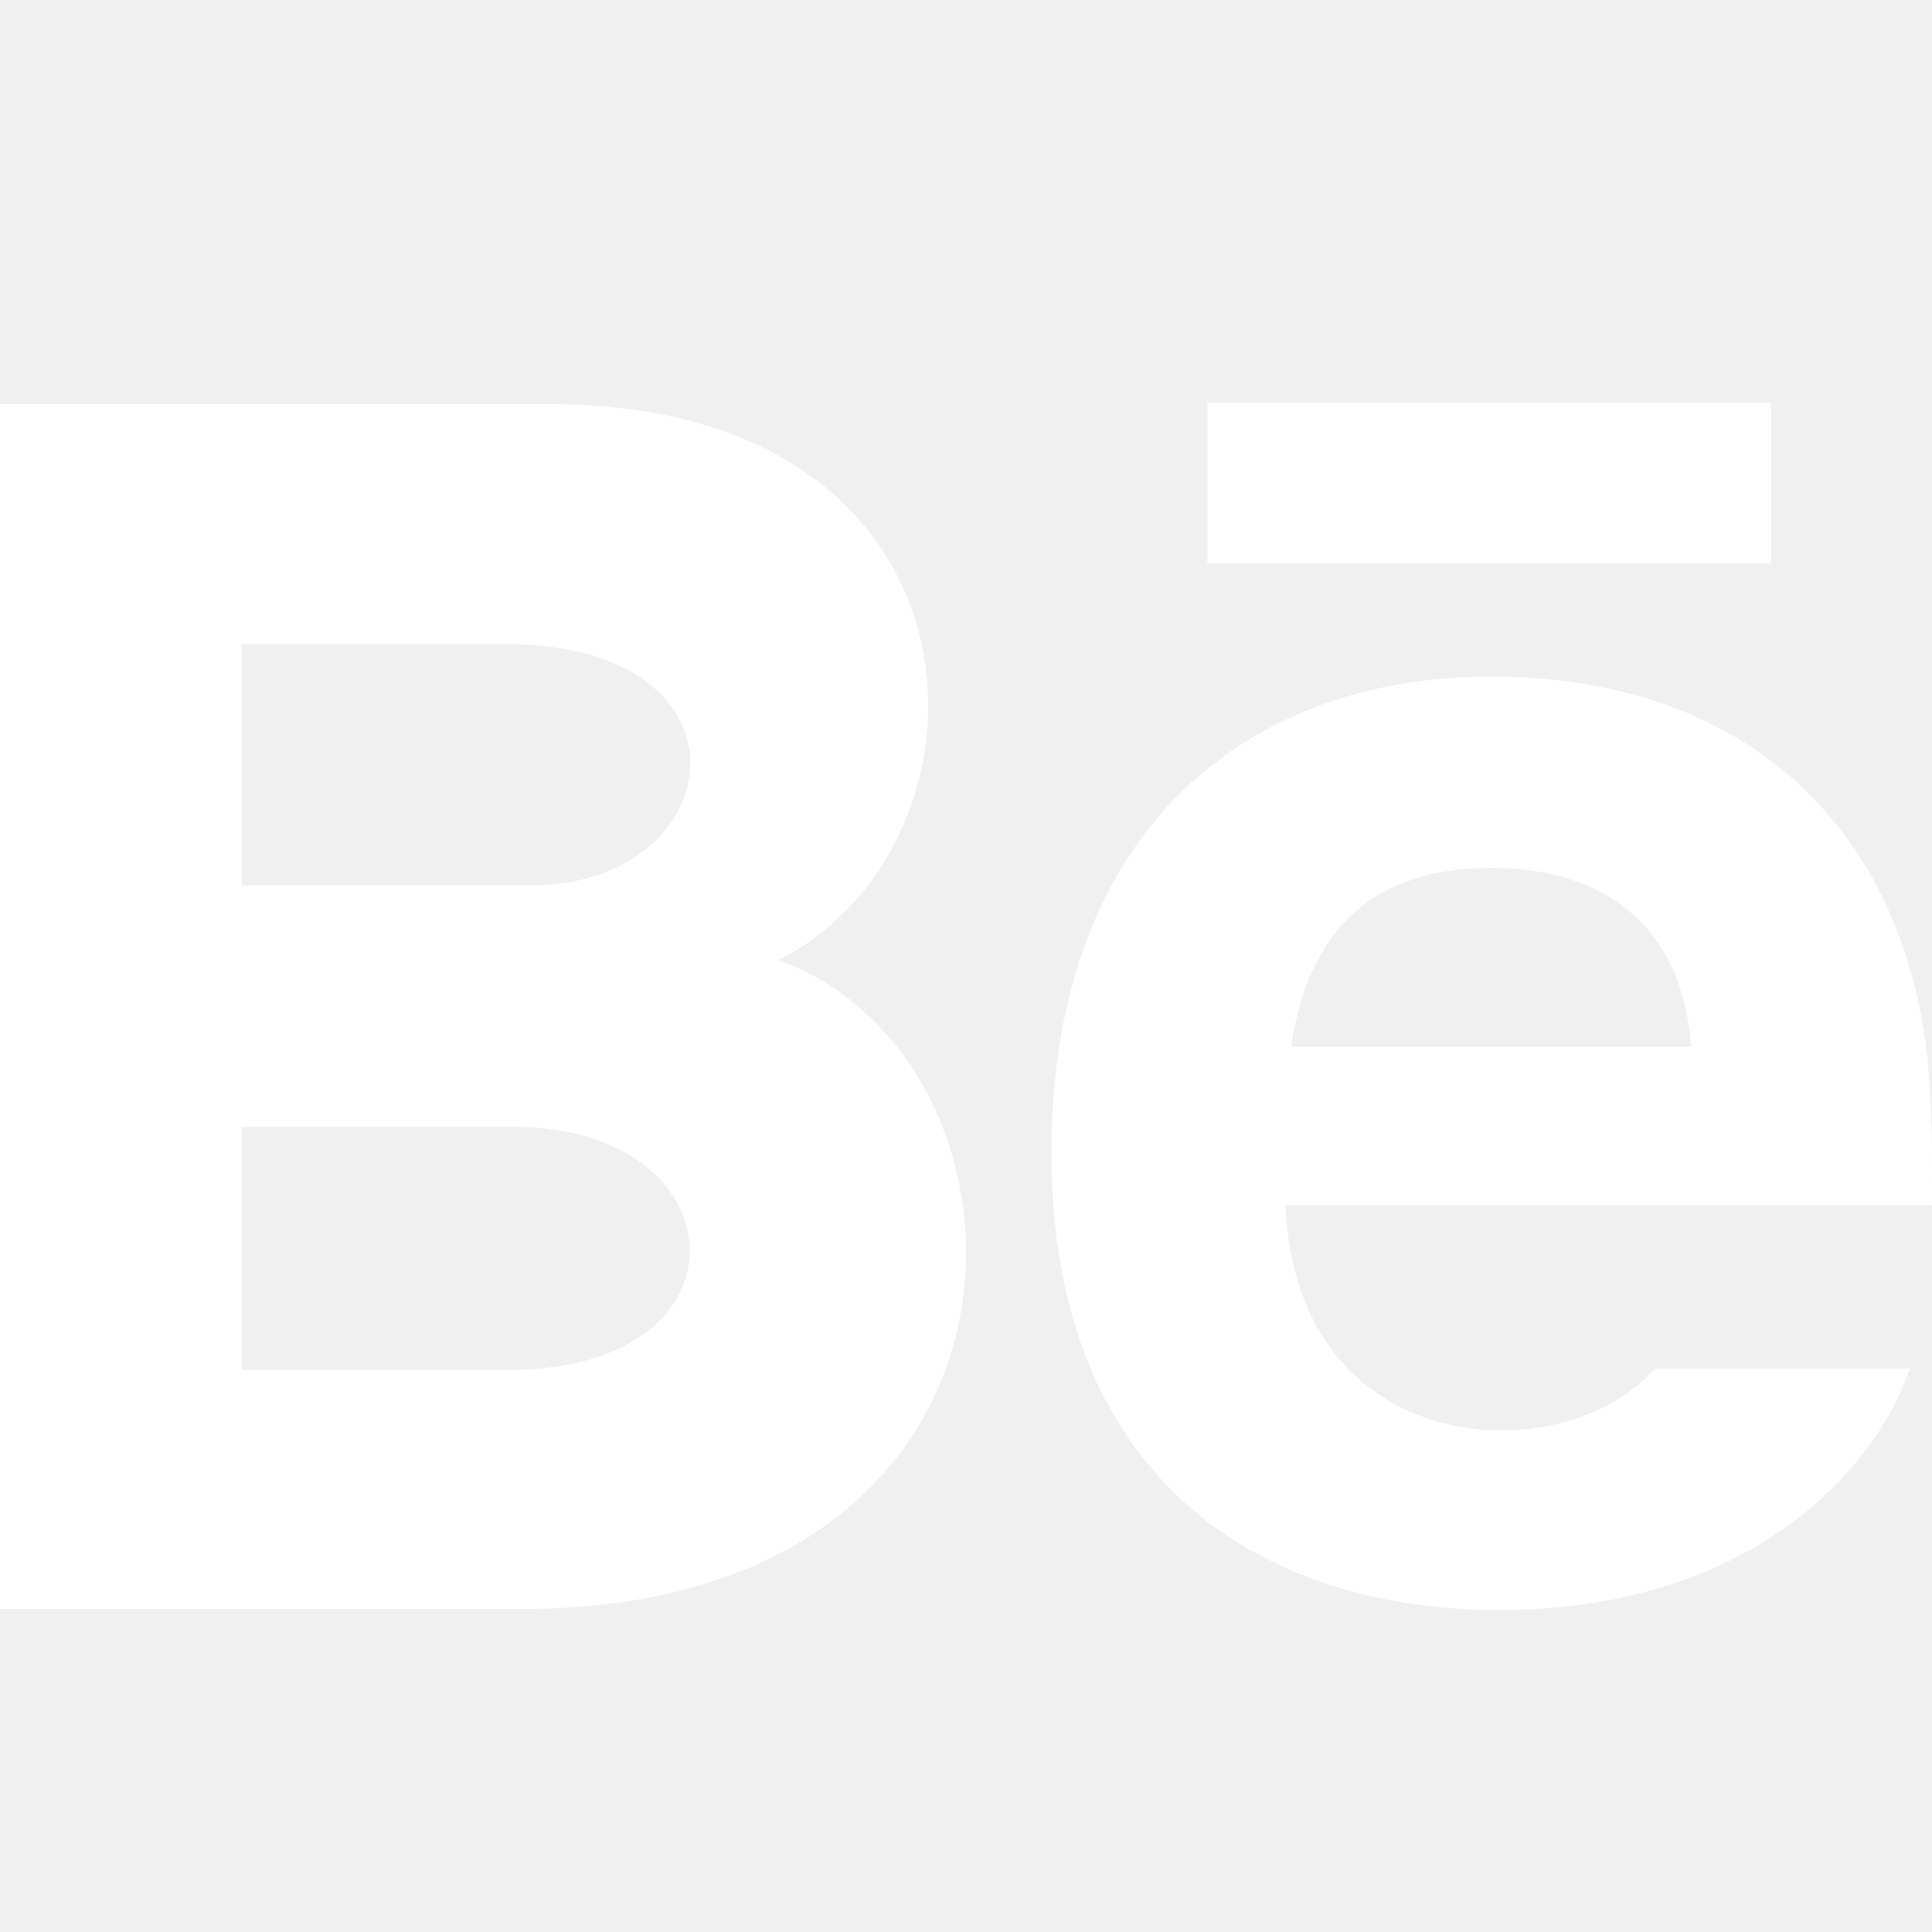
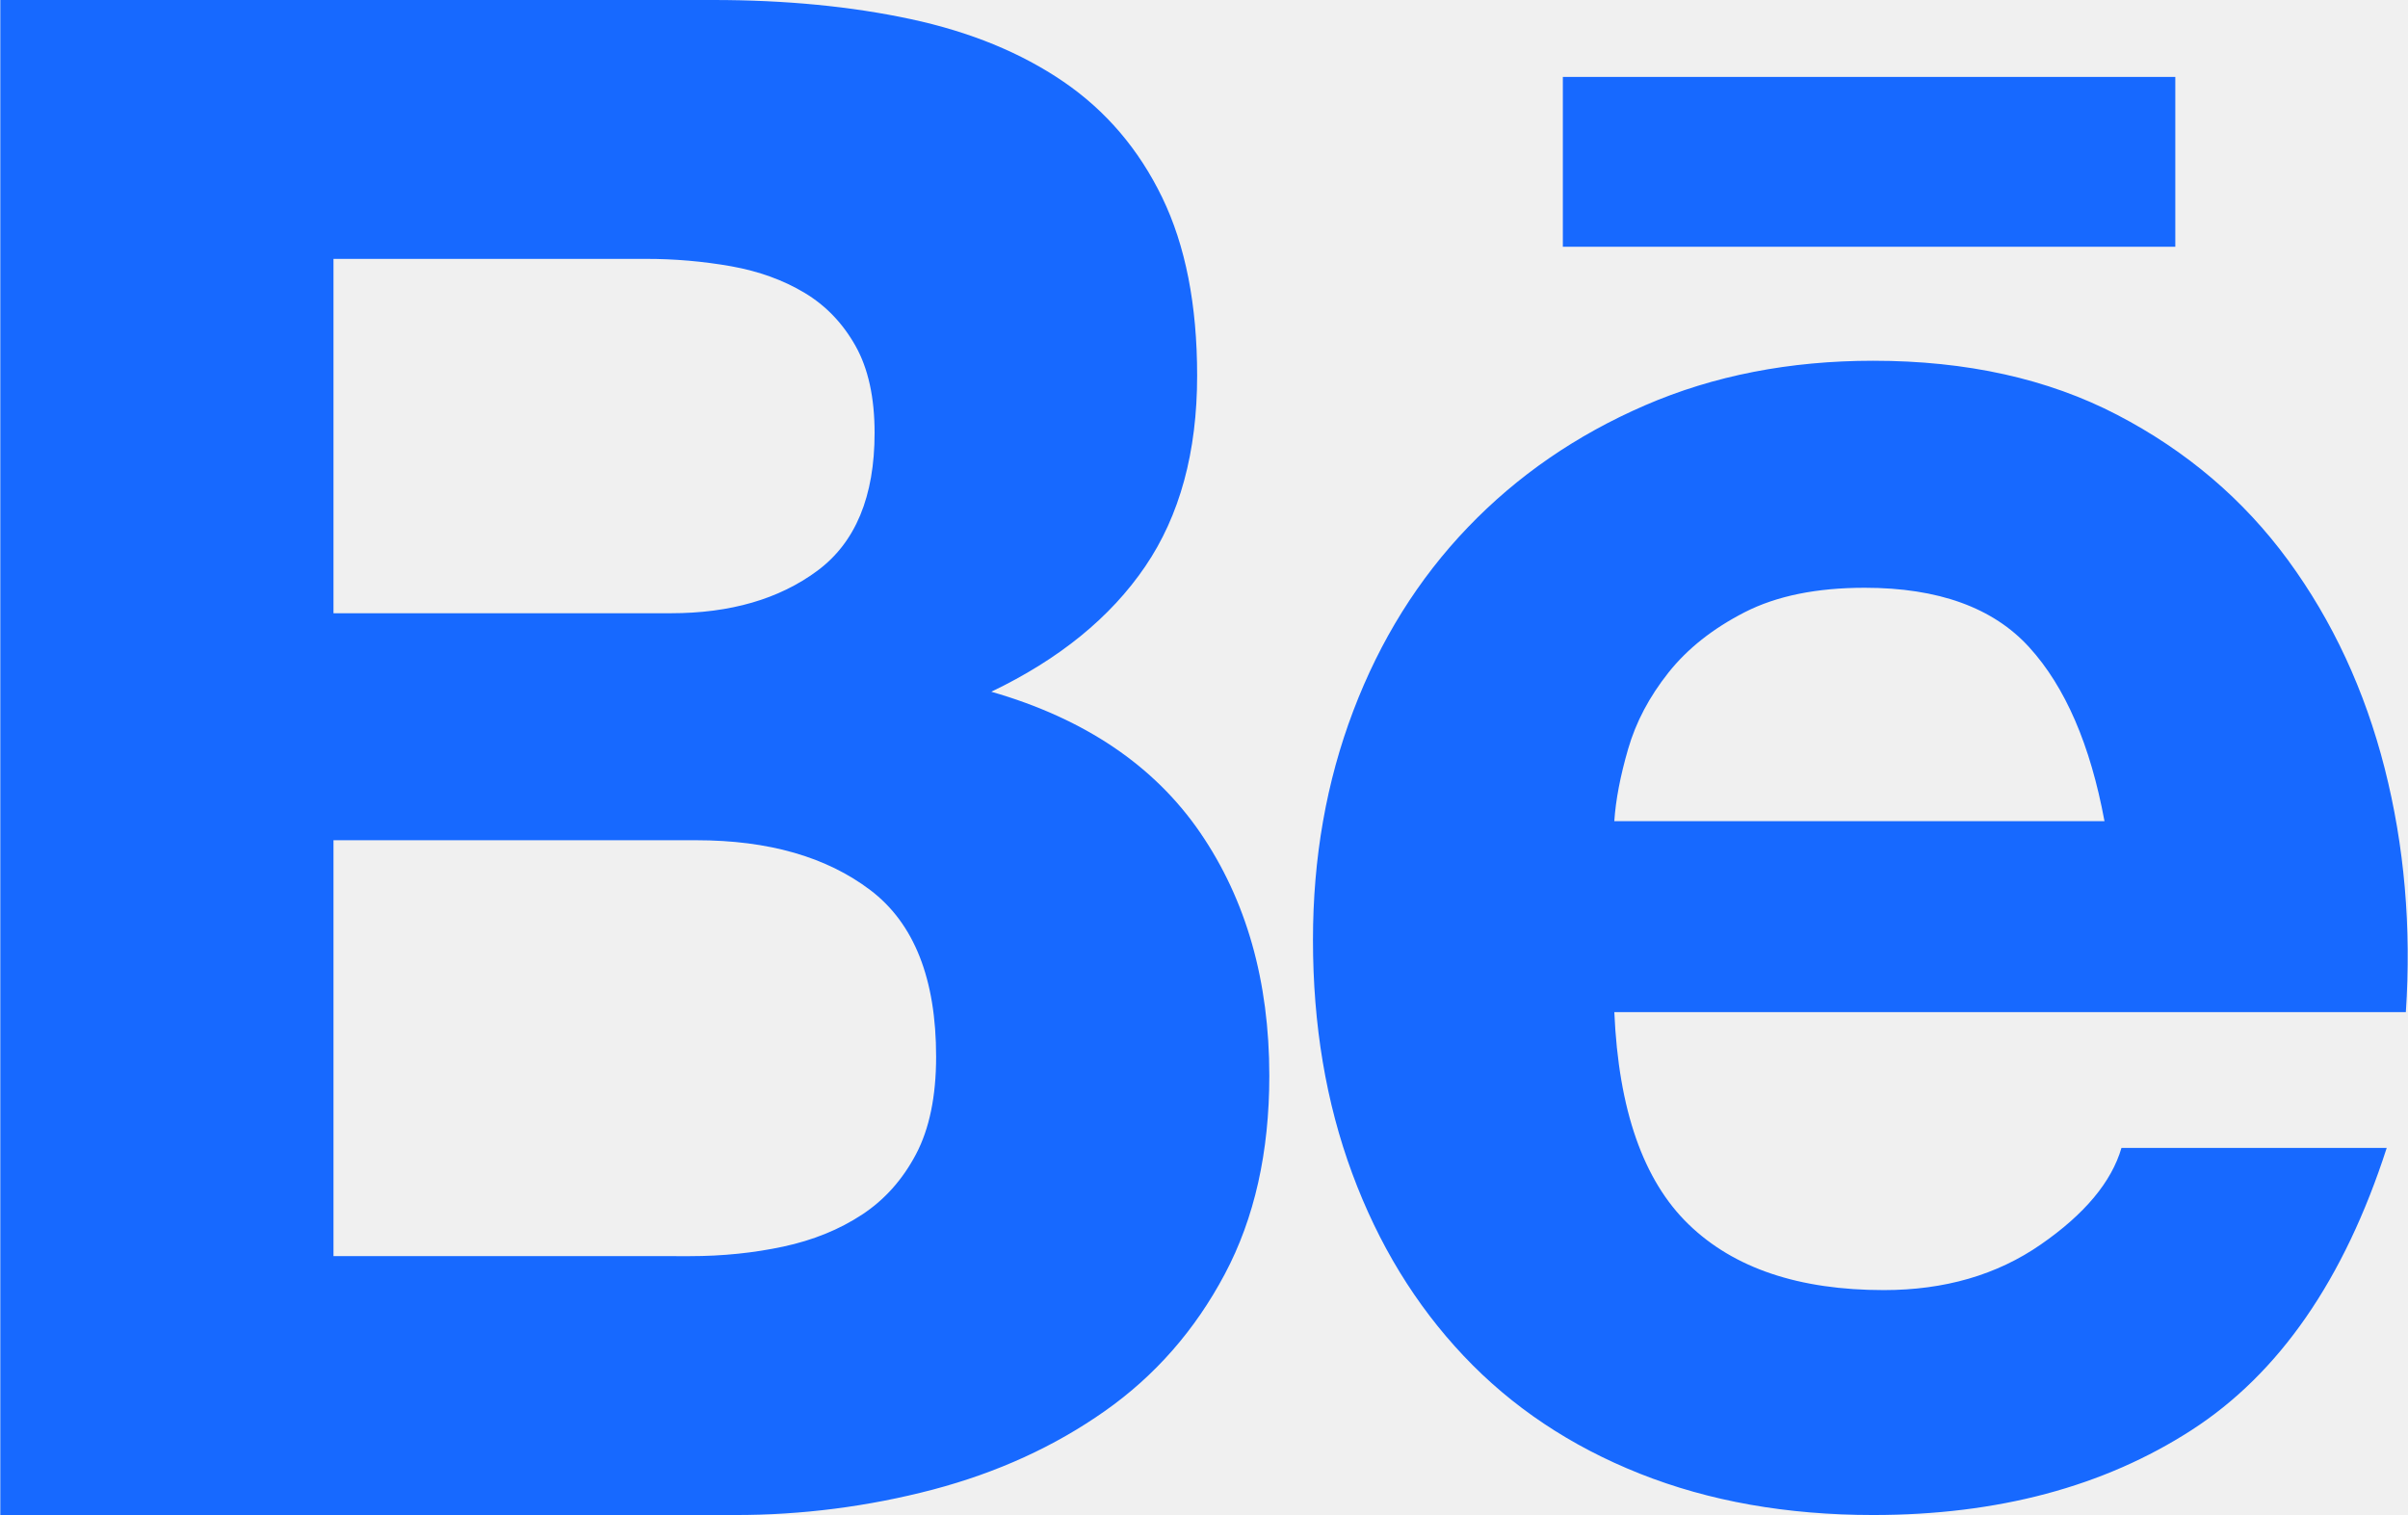
- <svg xmlns="http://www.w3.org/2000/svg" fill="none" height="24" viewBox="0 0 24 24" width="24">
-   <clipPath id="a">
-     <path d="m0 0h24v24h-24z" />
-   </clipPath>
-   <g clip-path="url(#a)">
-     <path d="m22 7h-7v-2h7zm1.726 10c-.442 1.297-2.029 3-5.101 3-3.074 0-5.564-1.729-5.564-5.675 0-3.91 2.325-5.92 5.466-5.92 3.082 0 4.964 1.782 5.375 4.426.078.506.109 1.188.095 2.14h-8.027c.13 3.211 3.483 3.312 4.588 2.029zm-7.686-4h4.965c-.105-1.547-1.136-2.219-2.477-2.219-1.466 0-2.277.768-2.488 2.219zm-9.574 6.988h-6.466v-14.967h6.953c5.476.081 5.58 5.444 2.72 6.906 3.461 1.26 3.577 8.061-3.207 8.061zm-3.466-8.988h3.584c2.508 0 2.906-3-.312-3h-3.272zm3.391 3h-3.391v3.016h3.341c3.055 0 2.868-3.016.05-3.016z" fill="#fff" />
-   </g>
+ <svg xmlns="http://www.w3.org/2000/svg" width="2500" height="1573" viewBox="0 0 199.859 125.785">
+   <path fill="#1769FF" d="M59.193 0c5.99 0 11.451.528 16.384 1.586 4.933 1.057 9.161 2.791 12.684 5.196 3.523 2.408 6.254 5.609 8.192 9.603 1.938 3.994 2.907 8.926 2.907 14.798 0 6.343-1.439 11.628-4.316 15.855-2.879 4.228-7.135 7.692-12.772 10.394 7.751 2.232 13.535 6.139 17.353 11.715 3.814 5.58 5.727 12.305 5.727 20.172 0 6.342-1.233 11.834-3.701 16.474-2.465 4.641-5.785 8.428-9.952 11.36-4.17 2.938-8.927 5.109-14.27 6.521a64.387 64.387 0 0 1-16.472 2.112H0V0h59.193zM55.67 50.915c4.933 0 8.984-1.174 12.156-3.524 3.171-2.348 4.756-6.166 4.756-11.451 0-2.935-.528-5.344-1.585-7.223-1.057-1.878-2.466-3.349-4.228-4.404-1.762-1.058-3.788-1.789-6.078-2.203a40.436 40.436 0 0 0-7.135-.616H27.659v29.422H55.67zm1.585 53.378c2.7 0 5.285-.265 7.751-.793 2.466-.529 4.638-1.41 6.519-2.644 1.877-1.231 3.375-2.906 4.492-5.021 1.115-2.113 1.673-4.814 1.673-8.104 0-6.457-1.822-11.067-5.461-13.828-3.642-2.76-8.457-4.141-14.446-4.141H27.659v34.529l29.596.002zM140.159 101.651c3.758 3.644 9.161 5.461 16.208 5.461 5.048 0 9.395-1.26 13.035-3.787 3.641-2.522 5.873-5.196 6.695-8.016h22.021c-3.522 10.922-8.927 18.734-16.207 23.43-7.284 4.699-16.093 7.047-26.427 7.047-7.164 0-13.625-1.145-19.379-3.436-5.756-2.289-10.631-5.549-14.621-9.777-3.994-4.227-7.077-9.274-9.25-15.149-2.174-5.871-3.258-12.332-3.258-19.379 0-6.81 1.113-13.152 3.347-19.025 2.229-5.871 5.399-10.951 9.514-15.24 4.108-4.285 9.013-7.662 14.71-10.129 5.695-2.467 12.008-3.699 18.938-3.699 7.752 0 14.504 1.497 20.261 4.492 5.753 2.994 10.481 7.021 14.182 12.067 3.699 5.051 6.369 10.807 8.017 17.264 1.644 6.461 2.229 13.213 1.762 20.26h-65.712c.351 8.102 2.403 13.977 6.164 17.616zm28.275-47.918c-2.994-3.287-7.547-4.933-13.652-4.933-3.994 0-7.311.677-9.953 2.026-2.643 1.353-4.758 3.023-6.344 5.021-1.584 1.998-2.702 4.113-3.346 6.342-.647 2.232-1.029 4.229-1.146 5.99h40.695c-1.174-6.343-3.258-11.157-6.254-14.446zM129.721 6.387h50.846v14.098h-50.846z" />
</svg>
